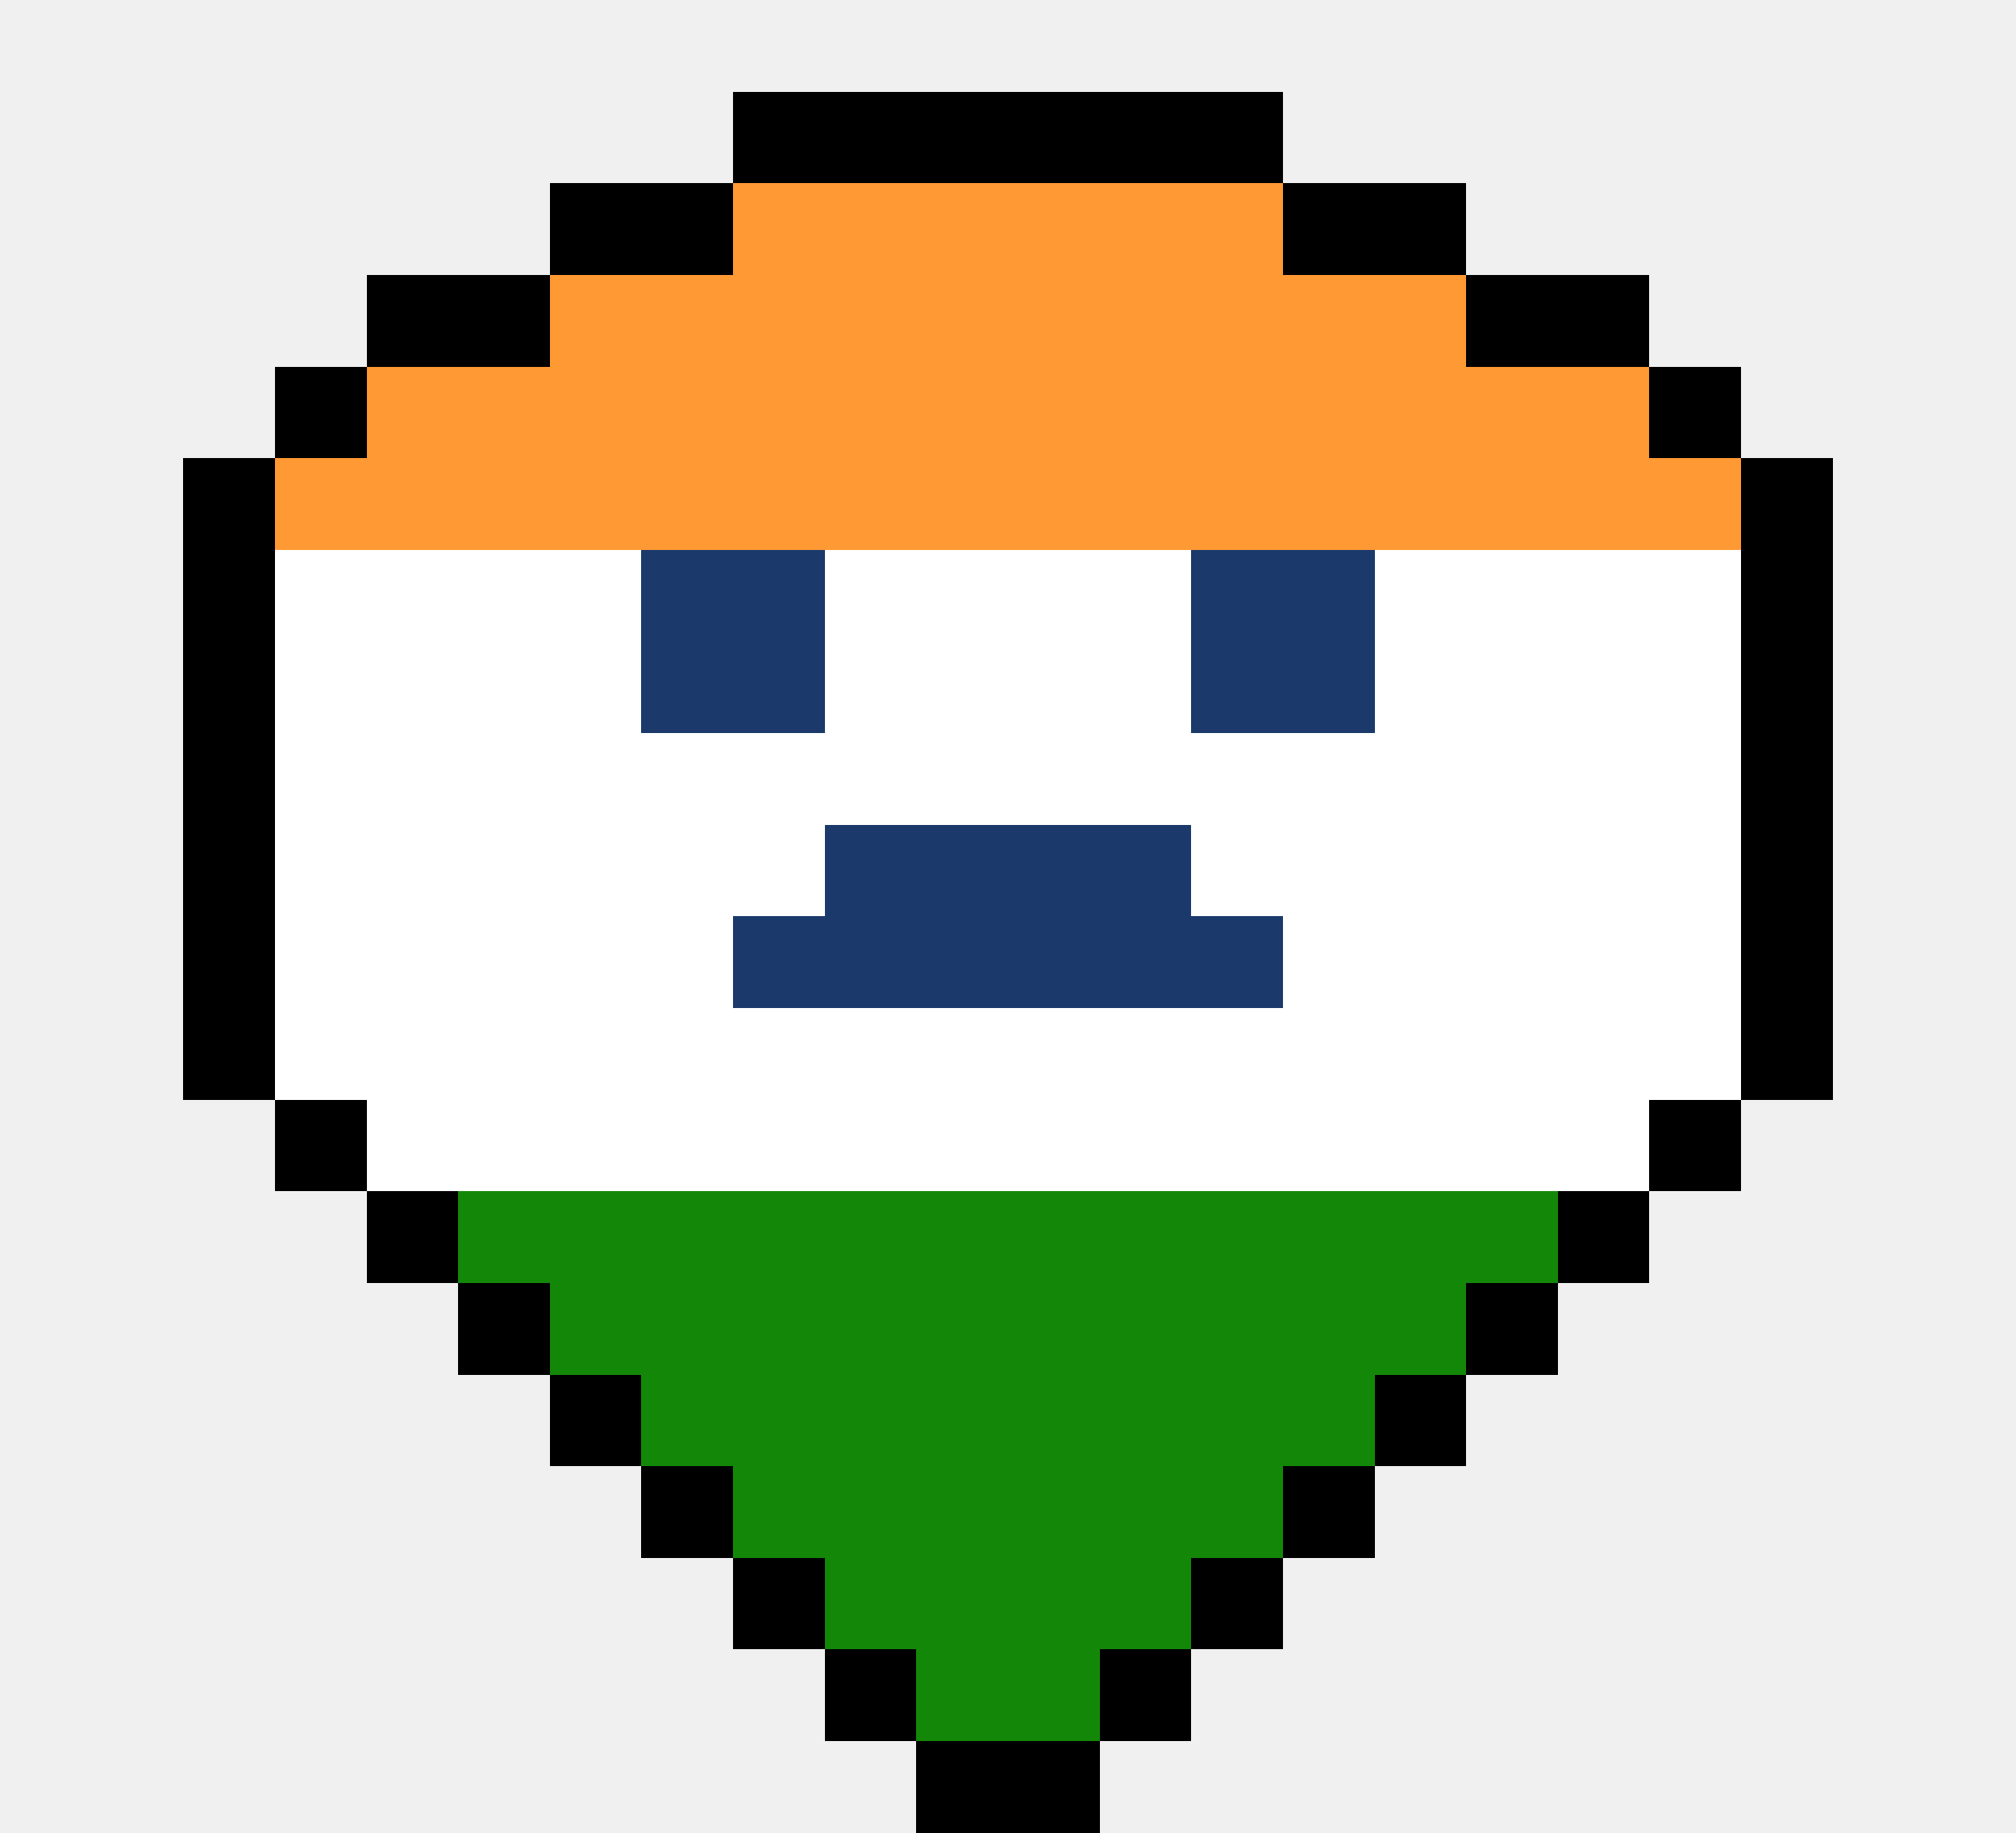
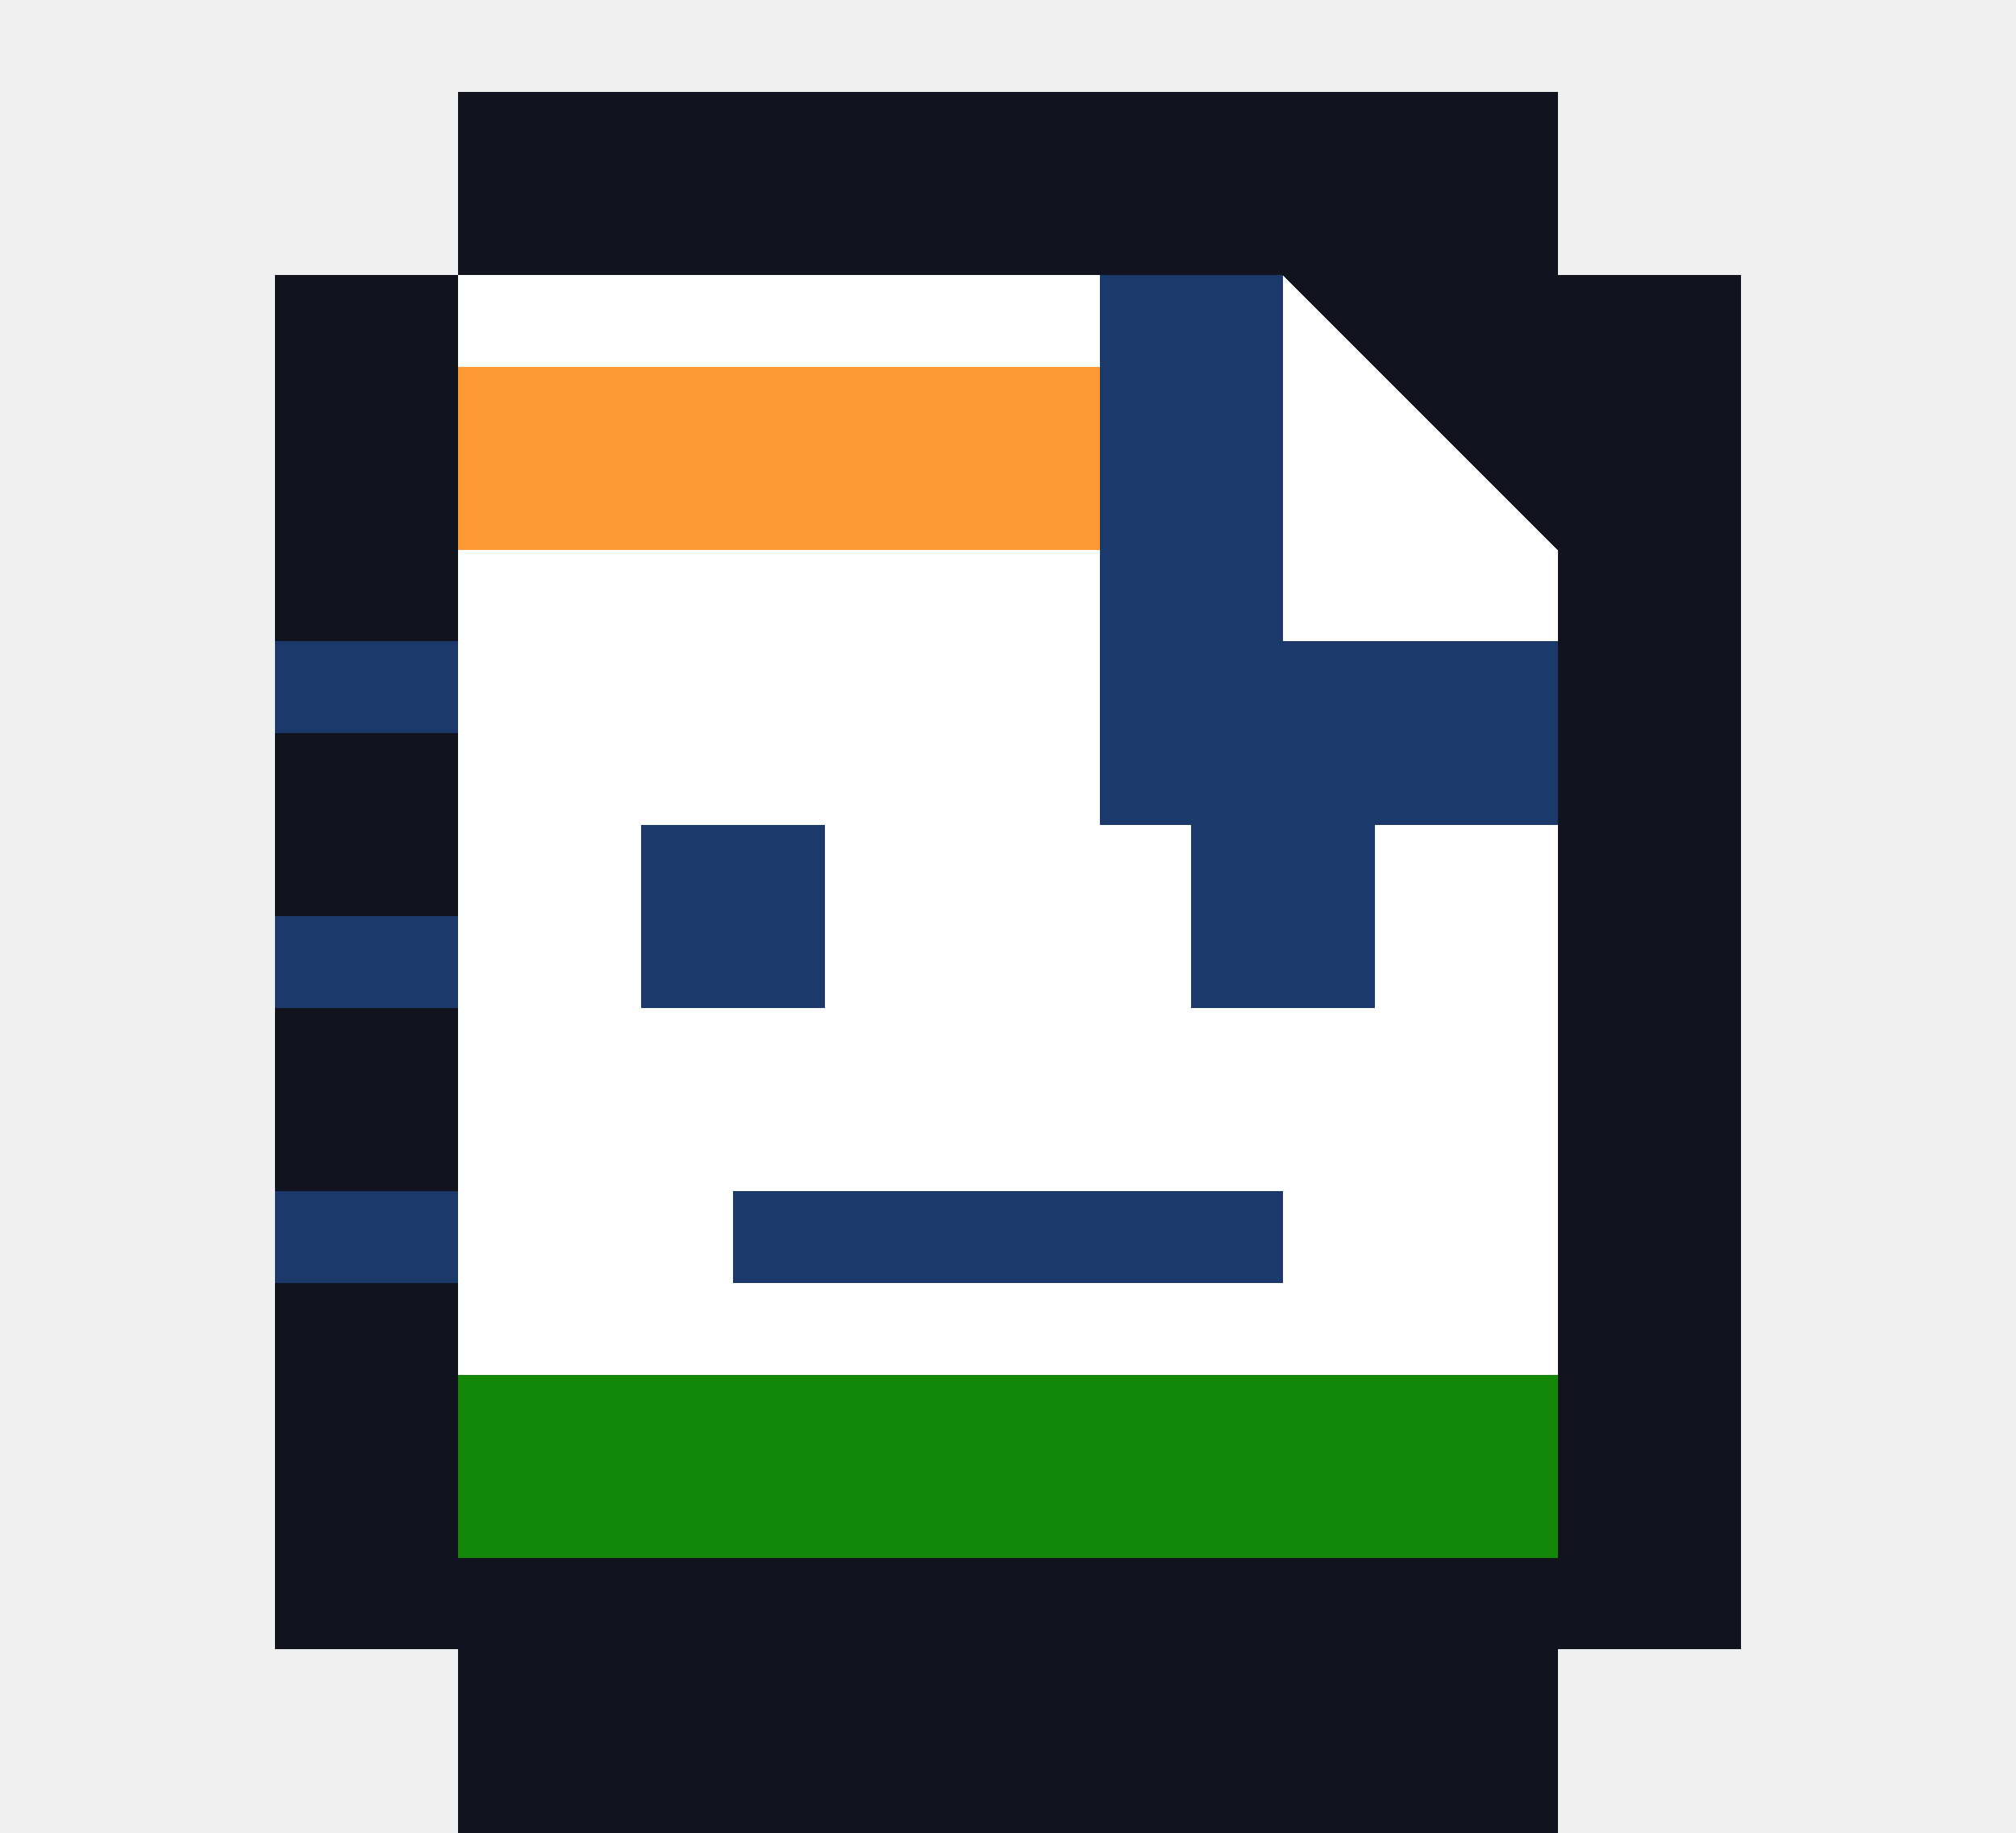
- <svg xmlns="http://www.w3.org/2000/svg" viewBox="0 0 22 20" width="220" height="200" shape-rendering="crispEdges" role="img" aria-label="Kavach mascot">
+ <svg xmlns="http://www.w3.org/2000/svg" viewBox="0 0 22 20" width="220" height="200" shape-rendering="crispEdges" role="img" aria-label="Saakshi, the DPDPA evidence mascot">
  <style>
-     .eye{transform-box:fill-box;transform-origin:center;animation:blink 4.6s infinite}
-     @keyframes blink{0%,91%,100%{transform:scaleY(1)}94%,96%{transform:scaleY(.12)}}
-     @media (prefers-reduced-motion:reduce){.eye{animation:none}}
+     .eye { transform-box: fill-box; transform-origin: center; animation: blink 4.6s infinite; }
+     @keyframes blink { 0%, 91%, 100% { transform: scaleY(1); } 94%, 96% { transform: scaleY(.12); } }
+     @media (prefers-reduced-motion: reduce) { .eye { animation: none; } }
  </style>
-   <rect x="8" y="1" width="1" height="1" fill="#000000" />
-   <rect x="7" y="2" width="1" height="1" fill="#000000" />
-   <rect x="9" y="1" width="1" height="1" fill="#000000" />
-   <rect x="10" y="1" width="1" height="1" fill="#000000" />
-   <rect x="11" y="1" width="1" height="1" fill="#000000" />
-   <rect x="12" y="1" width="1" height="1" fill="#000000" />
-   <rect x="13" y="1" width="1" height="1" fill="#000000" />
-   <rect x="14" y="2" width="1" height="1" fill="#000000" />
-   <rect x="6" y="2" width="1" height="1" fill="#000000" />
-   <rect x="5" y="3" width="1" height="1" fill="#000000" />
-   <rect x="15" y="2" width="1" height="1" fill="#000000" />
-   <rect x="16" y="3" width="1" height="1" fill="#000000" />
-   <rect x="4" y="3" width="1" height="1" fill="#000000" />
-   <rect x="3" y="4" width="1" height="1" fill="#000000" />
-   <rect x="17" y="3" width="1" height="1" fill="#000000" />
-   <rect x="18" y="4" width="1" height="1" fill="#000000" />
-   <rect x="2" y="5" width="1" height="1" fill="#000000" />
-   <rect x="19" y="5" width="1" height="1" fill="#000000" />
-   <rect x="2" y="6" width="1" height="1" fill="#000000" />
-   <rect x="19" y="6" width="1" height="1" fill="#000000" />
-   <rect x="2" y="7" width="1" height="1" fill="#000000" />
-   <rect x="19" y="7" width="1" height="1" fill="#000000" />
-   <rect x="2" y="8" width="1" height="1" fill="#000000" />
-   <rect x="19" y="8" width="1" height="1" fill="#000000" />
-   <rect x="2" y="9" width="1" height="1" fill="#000000" />
-   <rect x="19" y="9" width="1" height="1" fill="#000000" />
-   <rect x="2" y="10" width="1" height="1" fill="#000000" />
-   <rect x="19" y="10" width="1" height="1" fill="#000000" />
-   <rect x="3" y="12" width="1" height="1" fill="#000000" />
-   <rect x="2" y="11" width="1" height="1" fill="#000000" />
-   <rect x="18" y="12" width="1" height="1" fill="#000000" />
-   <rect x="19" y="11" width="1" height="1" fill="#000000" />
-   <rect x="4" y="13" width="1" height="1" fill="#000000" />
-   <rect x="17" y="13" width="1" height="1" fill="#000000" />
-   <rect x="5" y="14" width="1" height="1" fill="#000000" />
-   <rect x="16" y="14" width="1" height="1" fill="#000000" />
-   <rect x="6" y="15" width="1" height="1" fill="#000000" />
-   <rect x="15" y="15" width="1" height="1" fill="#000000" />
-   <rect x="7" y="16" width="1" height="1" fill="#000000" />
-   <rect x="14" y="16" width="1" height="1" fill="#000000" />
-   <rect x="8" y="17" width="1" height="1" fill="#000000" />
-   <rect x="13" y="17" width="1" height="1" fill="#000000" />
-   <rect x="9" y="18" width="1" height="1" fill="#000000" />
-   <rect x="12" y="18" width="1" height="1" fill="#000000" />
-   <rect x="10" y="19" width="1" height="1" fill="#000000" />
-   <rect x="11" y="19" width="1" height="1" fill="#000000" />
-   <rect x="8" y="2" width="1" height="1" fill="#FF9933" />
-   <rect x="9" y="2" width="1" height="1" fill="#FF9933" />
-   <rect x="10" y="2" width="1" height="1" fill="#FF9933" />
-   <rect x="11" y="2" width="1" height="1" fill="#FF9933" />
-   <rect x="12" y="2" width="1" height="1" fill="#FF9933" />
-   <rect x="13" y="2" width="1" height="1" fill="#FF9933" />
-   <rect x="6" y="3" width="1" height="1" fill="#FF9933" />
-   <rect x="7" y="3" width="1" height="1" fill="#FF9933" />
-   <rect x="8" y="3" width="1" height="1" fill="#FF9933" />
-   <rect x="9" y="3" width="1" height="1" fill="#FF9933" />
-   <rect x="10" y="3" width="1" height="1" fill="#FF9933" />
-   <rect x="11" y="3" width="1" height="1" fill="#FF9933" />
-   <rect x="12" y="3" width="1" height="1" fill="#FF9933" />
-   <rect x="13" y="3" width="1" height="1" fill="#FF9933" />
-   <rect x="14" y="3" width="1" height="1" fill="#FF9933" />
-   <rect x="15" y="3" width="1" height="1" fill="#FF9933" />
-   <rect x="4" y="4" width="1" height="1" fill="#FF9933" />
-   <rect x="5" y="4" width="1" height="1" fill="#FF9933" />
-   <rect x="6" y="4" width="1" height="1" fill="#FF9933" />
-   <rect x="7" y="4" width="1" height="1" fill="#FF9933" />
-   <rect x="8" y="4" width="1" height="1" fill="#FF9933" />
-   <rect x="9" y="4" width="1" height="1" fill="#FF9933" />
-   <rect x="10" y="4" width="1" height="1" fill="#FF9933" />
-   <rect x="11" y="4" width="1" height="1" fill="#FF9933" />
-   <rect x="12" y="4" width="1" height="1" fill="#FF9933" />
-   <rect x="13" y="4" width="1" height="1" fill="#FF9933" />
-   <rect x="14" y="4" width="1" height="1" fill="#FF9933" />
-   <rect x="15" y="4" width="1" height="1" fill="#FF9933" />
-   <rect x="16" y="4" width="1" height="1" fill="#FF9933" />
-   <rect x="17" y="4" width="1" height="1" fill="#FF9933" />
-   <rect x="3" y="5" width="1" height="1" fill="#FF9933" />
-   <rect x="4" y="5" width="1" height="1" fill="#FF9933" />
-   <rect x="5" y="5" width="1" height="1" fill="#FF9933" />
-   <rect x="6" y="5" width="1" height="1" fill="#FF9933" />
-   <rect x="7" y="5" width="1" height="1" fill="#FF9933" />
-   <rect x="8" y="5" width="1" height="1" fill="#FF9933" />
-   <rect x="9" y="5" width="1" height="1" fill="#FF9933" />
-   <rect x="10" y="5" width="1" height="1" fill="#FF9933" />
-   <rect x="11" y="5" width="1" height="1" fill="#FF9933" />
-   <rect x="12" y="5" width="1" height="1" fill="#FF9933" />
-   <rect x="13" y="5" width="1" height="1" fill="#FF9933" />
-   <rect x="14" y="5" width="1" height="1" fill="#FF9933" />
-   <rect x="15" y="5" width="1" height="1" fill="#FF9933" />
-   <rect x="16" y="5" width="1" height="1" fill="#FF9933" />
-   <rect x="17" y="5" width="1" height="1" fill="#FF9933" />
-   <rect x="18" y="5" width="1" height="1" fill="#FF9933" />
-   <rect x="3" y="6" width="1" height="1" fill="#FFFFFF" />
-   <rect x="4" y="6" width="1" height="1" fill="#FFFFFF" />
-   <rect x="5" y="6" width="1" height="1" fill="#FFFFFF" />
-   <rect x="6" y="6" width="1" height="1" fill="#FFFFFF" />
-   <rect x="9" y="6" width="1" height="1" fill="#FFFFFF" />
-   <rect x="10" y="6" width="1" height="1" fill="#FFFFFF" />
-   <rect x="11" y="6" width="1" height="1" fill="#FFFFFF" />
-   <rect x="12" y="6" width="1" height="1" fill="#FFFFFF" />
-   <rect x="15" y="6" width="1" height="1" fill="#FFFFFF" />
-   <rect x="16" y="6" width="1" height="1" fill="#FFFFFF" />
-   <rect x="17" y="6" width="1" height="1" fill="#FFFFFF" />
-   <rect x="18" y="6" width="1" height="1" fill="#FFFFFF" />
-   <rect x="3" y="7" width="1" height="1" fill="#FFFFFF" />
-   <rect x="4" y="7" width="1" height="1" fill="#FFFFFF" />
-   <rect x="5" y="7" width="1" height="1" fill="#FFFFFF" />
-   <rect x="6" y="7" width="1" height="1" fill="#FFFFFF" />
-   <rect x="9" y="7" width="1" height="1" fill="#FFFFFF" />
-   <rect x="10" y="7" width="1" height="1" fill="#FFFFFF" />
-   <rect x="11" y="7" width="1" height="1" fill="#FFFFFF" />
-   <rect x="12" y="7" width="1" height="1" fill="#FFFFFF" />
-   <rect x="15" y="7" width="1" height="1" fill="#FFFFFF" />
-   <rect x="16" y="7" width="1" height="1" fill="#FFFFFF" />
-   <rect x="17" y="7" width="1" height="1" fill="#FFFFFF" />
-   <rect x="18" y="7" width="1" height="1" fill="#FFFFFF" />
-   <rect x="3" y="8" width="1" height="1" fill="#FFFFFF" />
-   <rect x="4" y="8" width="1" height="1" fill="#FFFFFF" />
-   <rect x="5" y="8" width="1" height="1" fill="#FFFFFF" />
-   <rect x="6" y="8" width="1" height="1" fill="#FFFFFF" />
-   <rect x="7" y="8" width="1" height="1" fill="#FFFFFF" />
-   <rect x="8" y="8" width="1" height="1" fill="#FFFFFF" />
-   <rect x="9" y="8" width="1" height="1" fill="#FFFFFF" />
-   <rect x="10" y="8" width="1" height="1" fill="#FFFFFF" />
-   <rect x="11" y="8" width="1" height="1" fill="#FFFFFF" />
-   <rect x="12" y="8" width="1" height="1" fill="#FFFFFF" />
-   <rect x="13" y="8" width="1" height="1" fill="#FFFFFF" />
-   <rect x="14" y="8" width="1" height="1" fill="#FFFFFF" />
-   <rect x="15" y="8" width="1" height="1" fill="#FFFFFF" />
-   <rect x="16" y="8" width="1" height="1" fill="#FFFFFF" />
-   <rect x="17" y="8" width="1" height="1" fill="#FFFFFF" />
-   <rect x="18" y="8" width="1" height="1" fill="#FFFFFF" />
-   <rect x="3" y="9" width="1" height="1" fill="#FFFFFF" />
-   <rect x="4" y="9" width="1" height="1" fill="#FFFFFF" />
-   <rect x="5" y="9" width="1" height="1" fill="#FFFFFF" />
-   <rect x="6" y="9" width="1" height="1" fill="#FFFFFF" />
-   <rect x="7" y="9" width="1" height="1" fill="#FFFFFF" />
-   <rect x="8" y="9" width="1" height="1" fill="#FFFFFF" />
-   <rect x="9" y="9" width="1" height="1" fill="#1B3A6B" />
-   <rect x="10" y="9" width="1" height="1" fill="#1B3A6B" />
-   <rect x="11" y="9" width="1" height="1" fill="#1B3A6B" />
-   <rect x="12" y="9" width="1" height="1" fill="#1B3A6B" />
-   <rect x="13" y="9" width="1" height="1" fill="#FFFFFF" />
-   <rect x="14" y="9" width="1" height="1" fill="#FFFFFF" />
-   <rect x="15" y="9" width="1" height="1" fill="#FFFFFF" />
-   <rect x="16" y="9" width="1" height="1" fill="#FFFFFF" />
-   <rect x="17" y="9" width="1" height="1" fill="#FFFFFF" />
-   <rect x="18" y="9" width="1" height="1" fill="#FFFFFF" />
-   <rect x="3" y="10" width="1" height="1" fill="#FFFFFF" />
-   <rect x="4" y="10" width="1" height="1" fill="#FFFFFF" />
-   <rect x="5" y="10" width="1" height="1" fill="#FFFFFF" />
-   <rect x="6" y="10" width="1" height="1" fill="#FFFFFF" />
-   <rect x="7" y="10" width="1" height="1" fill="#FFFFFF" />
-   <rect x="8" y="10" width="1" height="1" fill="#1B3A6B" />
-   <rect x="9" y="10" width="1" height="1" fill="#1B3A6B" />
-   <rect x="10" y="10" width="1" height="1" fill="#1B3A6B" />
-   <rect x="11" y="10" width="1" height="1" fill="#1B3A6B" />
-   <rect x="12" y="10" width="1" height="1" fill="#1B3A6B" />
-   <rect x="13" y="10" width="1" height="1" fill="#1B3A6B" />
-   <rect x="14" y="10" width="1" height="1" fill="#FFFFFF" />
-   <rect x="15" y="10" width="1" height="1" fill="#FFFFFF" />
-   <rect x="16" y="10" width="1" height="1" fill="#FFFFFF" />
-   <rect x="17" y="10" width="1" height="1" fill="#FFFFFF" />
-   <rect x="18" y="10" width="1" height="1" fill="#FFFFFF" />
-   <rect x="3" y="11" width="1" height="1" fill="#FFFFFF" />
-   <rect x="4" y="11" width="1" height="1" fill="#FFFFFF" />
-   <rect x="5" y="11" width="1" height="1" fill="#FFFFFF" />
-   <rect x="6" y="11" width="1" height="1" fill="#FFFFFF" />
-   <rect x="7" y="11" width="1" height="1" fill="#FFFFFF" />
-   <rect x="8" y="11" width="1" height="1" fill="#FFFFFF" />
-   <rect x="9" y="11" width="1" height="1" fill="#FFFFFF" />
-   <rect x="10" y="11" width="1" height="1" fill="#FFFFFF" />
-   <rect x="11" y="11" width="1" height="1" fill="#FFFFFF" />
-   <rect x="12" y="11" width="1" height="1" fill="#FFFFFF" />
-   <rect x="13" y="11" width="1" height="1" fill="#FFFFFF" />
-   <rect x="14" y="11" width="1" height="1" fill="#FFFFFF" />
-   <rect x="15" y="11" width="1" height="1" fill="#FFFFFF" />
-   <rect x="16" y="11" width="1" height="1" fill="#FFFFFF" />
-   <rect x="17" y="11" width="1" height="1" fill="#FFFFFF" />
-   <rect x="18" y="11" width="1" height="1" fill="#FFFFFF" />
-   <rect x="4" y="12" width="1" height="1" fill="#FFFFFF" />
-   <rect x="5" y="12" width="1" height="1" fill="#FFFFFF" />
-   <rect x="6" y="12" width="1" height="1" fill="#FFFFFF" />
-   <rect x="7" y="12" width="1" height="1" fill="#FFFFFF" />
-   <rect x="8" y="12" width="1" height="1" fill="#FFFFFF" />
-   <rect x="9" y="12" width="1" height="1" fill="#FFFFFF" />
-   <rect x="10" y="12" width="1" height="1" fill="#FFFFFF" />
-   <rect x="11" y="12" width="1" height="1" fill="#FFFFFF" />
-   <rect x="12" y="12" width="1" height="1" fill="#FFFFFF" />
-   <rect x="13" y="12" width="1" height="1" fill="#FFFFFF" />
-   <rect x="14" y="12" width="1" height="1" fill="#FFFFFF" />
-   <rect x="15" y="12" width="1" height="1" fill="#FFFFFF" />
-   <rect x="16" y="12" width="1" height="1" fill="#FFFFFF" />
-   <rect x="17" y="12" width="1" height="1" fill="#FFFFFF" />
-   <rect x="5" y="13" width="1" height="1" fill="#138808" />
-   <rect x="6" y="13" width="1" height="1" fill="#138808" />
-   <rect x="7" y="13" width="1" height="1" fill="#138808" />
-   <rect x="8" y="13" width="1" height="1" fill="#138808" />
-   <rect x="9" y="13" width="1" height="1" fill="#138808" />
-   <rect x="10" y="13" width="1" height="1" fill="#138808" />
-   <rect x="11" y="13" width="1" height="1" fill="#138808" />
-   <rect x="12" y="13" width="1" height="1" fill="#138808" />
-   <rect x="13" y="13" width="1" height="1" fill="#138808" />
-   <rect x="14" y="13" width="1" height="1" fill="#138808" />
-   <rect x="15" y="13" width="1" height="1" fill="#138808" />
-   <rect x="16" y="13" width="1" height="1" fill="#138808" />
-   <rect x="6" y="14" width="1" height="1" fill="#138808" />
-   <rect x="7" y="14" width="1" height="1" fill="#138808" />
-   <rect x="8" y="14" width="1" height="1" fill="#138808" />
-   <rect x="9" y="14" width="1" height="1" fill="#138808" />
-   <rect x="10" y="14" width="1" height="1" fill="#138808" />
-   <rect x="11" y="14" width="1" height="1" fill="#138808" />
-   <rect x="12" y="14" width="1" height="1" fill="#138808" />
-   <rect x="13" y="14" width="1" height="1" fill="#138808" />
-   <rect x="14" y="14" width="1" height="1" fill="#138808" />
-   <rect x="15" y="14" width="1" height="1" fill="#138808" />
-   <rect x="7" y="15" width="1" height="1" fill="#138808" />
-   <rect x="8" y="15" width="1" height="1" fill="#138808" />
-   <rect x="9" y="15" width="1" height="1" fill="#138808" />
-   <rect x="10" y="15" width="1" height="1" fill="#138808" />
-   <rect x="11" y="15" width="1" height="1" fill="#138808" />
-   <rect x="12" y="15" width="1" height="1" fill="#138808" />
-   <rect x="13" y="15" width="1" height="1" fill="#138808" />
-   <rect x="14" y="15" width="1" height="1" fill="#138808" />
-   <rect x="8" y="16" width="1" height="1" fill="#138808" />
-   <rect x="9" y="16" width="1" height="1" fill="#138808" />
-   <rect x="10" y="16" width="1" height="1" fill="#138808" />
-   <rect x="11" y="16" width="1" height="1" fill="#138808" />
-   <rect x="12" y="16" width="1" height="1" fill="#138808" />
-   <rect x="13" y="16" width="1" height="1" fill="#138808" />
-   <rect x="9" y="17" width="1" height="1" fill="#138808" />
-   <rect x="10" y="17" width="1" height="1" fill="#138808" />
-   <rect x="11" y="17" width="1" height="1" fill="#138808" />
-   <rect x="12" y="17" width="1" height="1" fill="#138808" />
-   <rect x="10" y="18" width="1" height="1" fill="#138808" />
-   <rect x="11" y="18" width="1" height="1" fill="#138808" />
-   <g class="eye">
-     <rect x="7" y="6" width="1" height="1" fill="#1B3A6B" />
-     <rect x="8" y="6" width="1" height="1" fill="#1B3A6B" />
-     <rect x="7" y="7" width="1" height="1" fill="#1B3A6B" />
-     <rect x="8" y="7" width="1" height="1" fill="#1B3A6B" />
-   </g>
-   <g class="eye">
-     <rect x="13" y="6" width="1" height="1" fill="#1B3A6B" />
-     <rect x="14" y="6" width="1" height="1" fill="#1B3A6B" />
-     <rect x="13" y="7" width="1" height="1" fill="#1B3A6B" />
-     <rect x="14" y="7" width="1" height="1" fill="#1B3A6B" />
-   </g>
+   <path fill="#11131F" d="M5 1h12v2h2v15h-2v2H5v-2H3V3h2z" />
+   <path fill="#FFFFFF" d="M6 3h8l3 3v11H5V3z" />
+   <path fill="#FF9933" d="M5 4h8v2H5z" />
+   <path fill="#138808" d="M5 15h12v2H5z" />
+   <path fill="#1B3A6B" d="M14 3v4h3v2h-5V3zM8 13h6v1H8zM3 7h2v1H3zm0 3h2v1H3zm0 3h2v1H3z" />
+   <rect class="eye" x="7" y="9" width="2" height="2" fill="#1B3A6B" />
+   <rect class="eye" x="13" y="9" width="2" height="2" fill="#1B3A6B" />
</svg>
